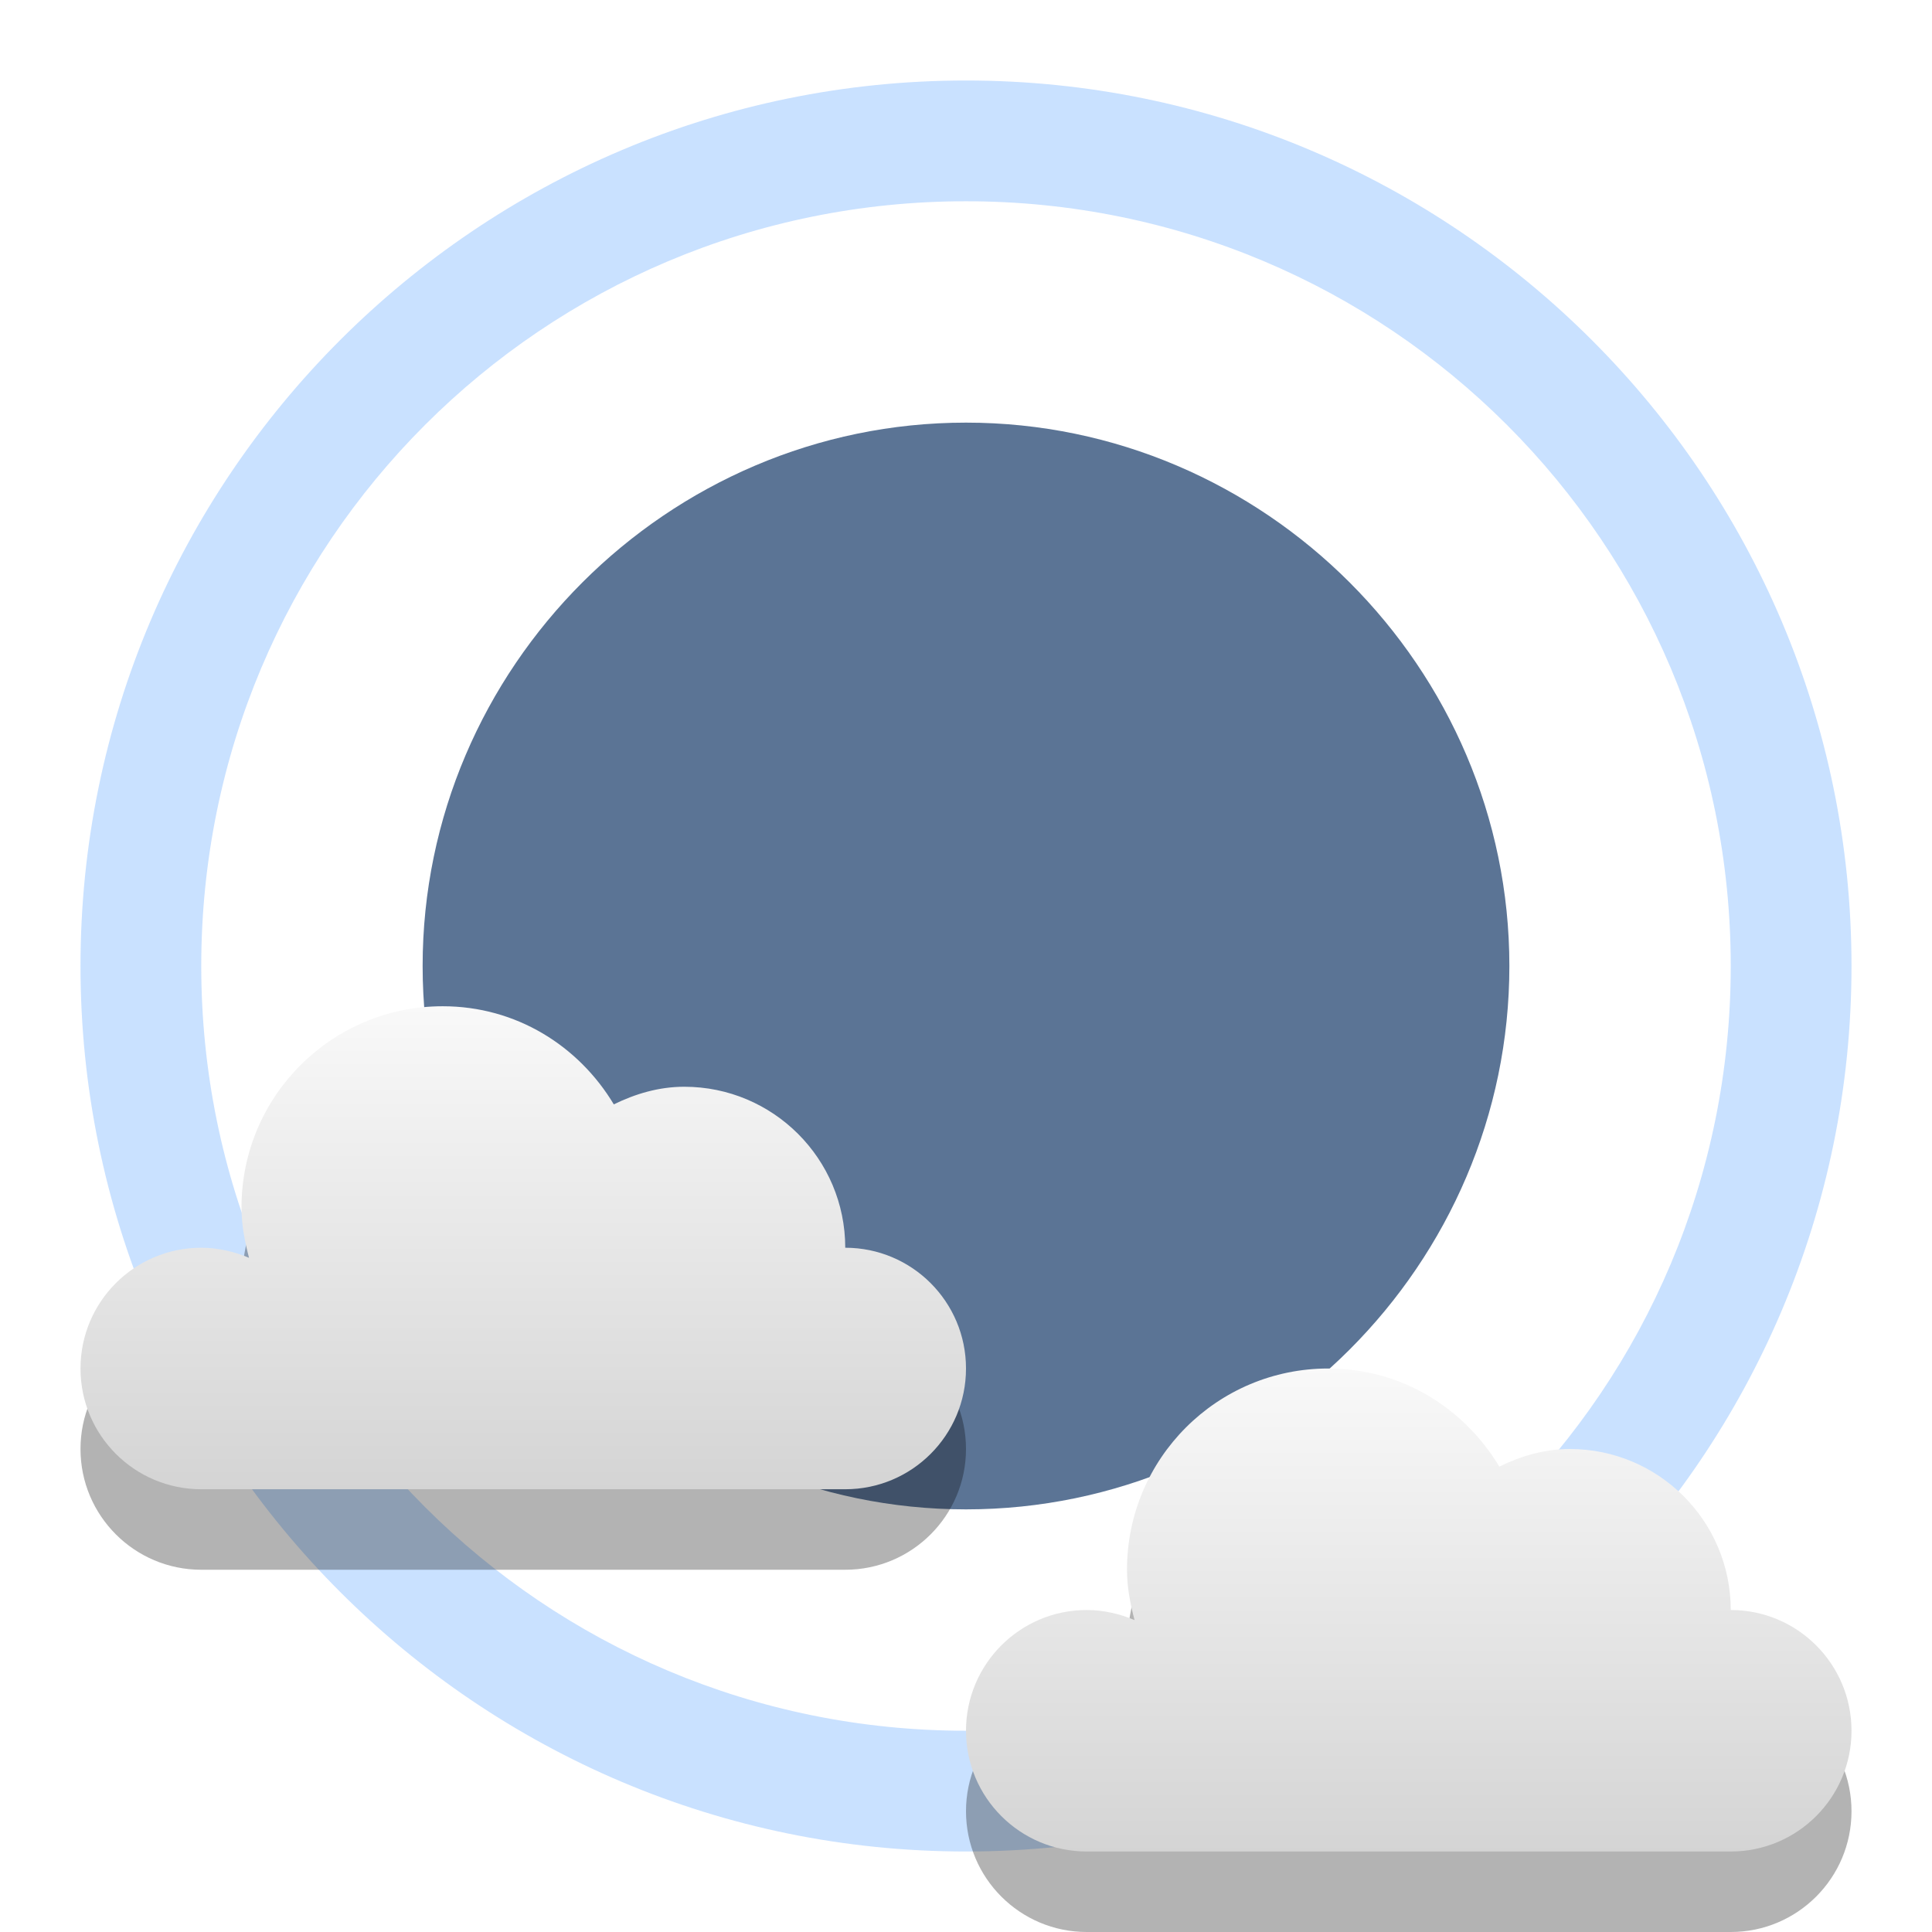
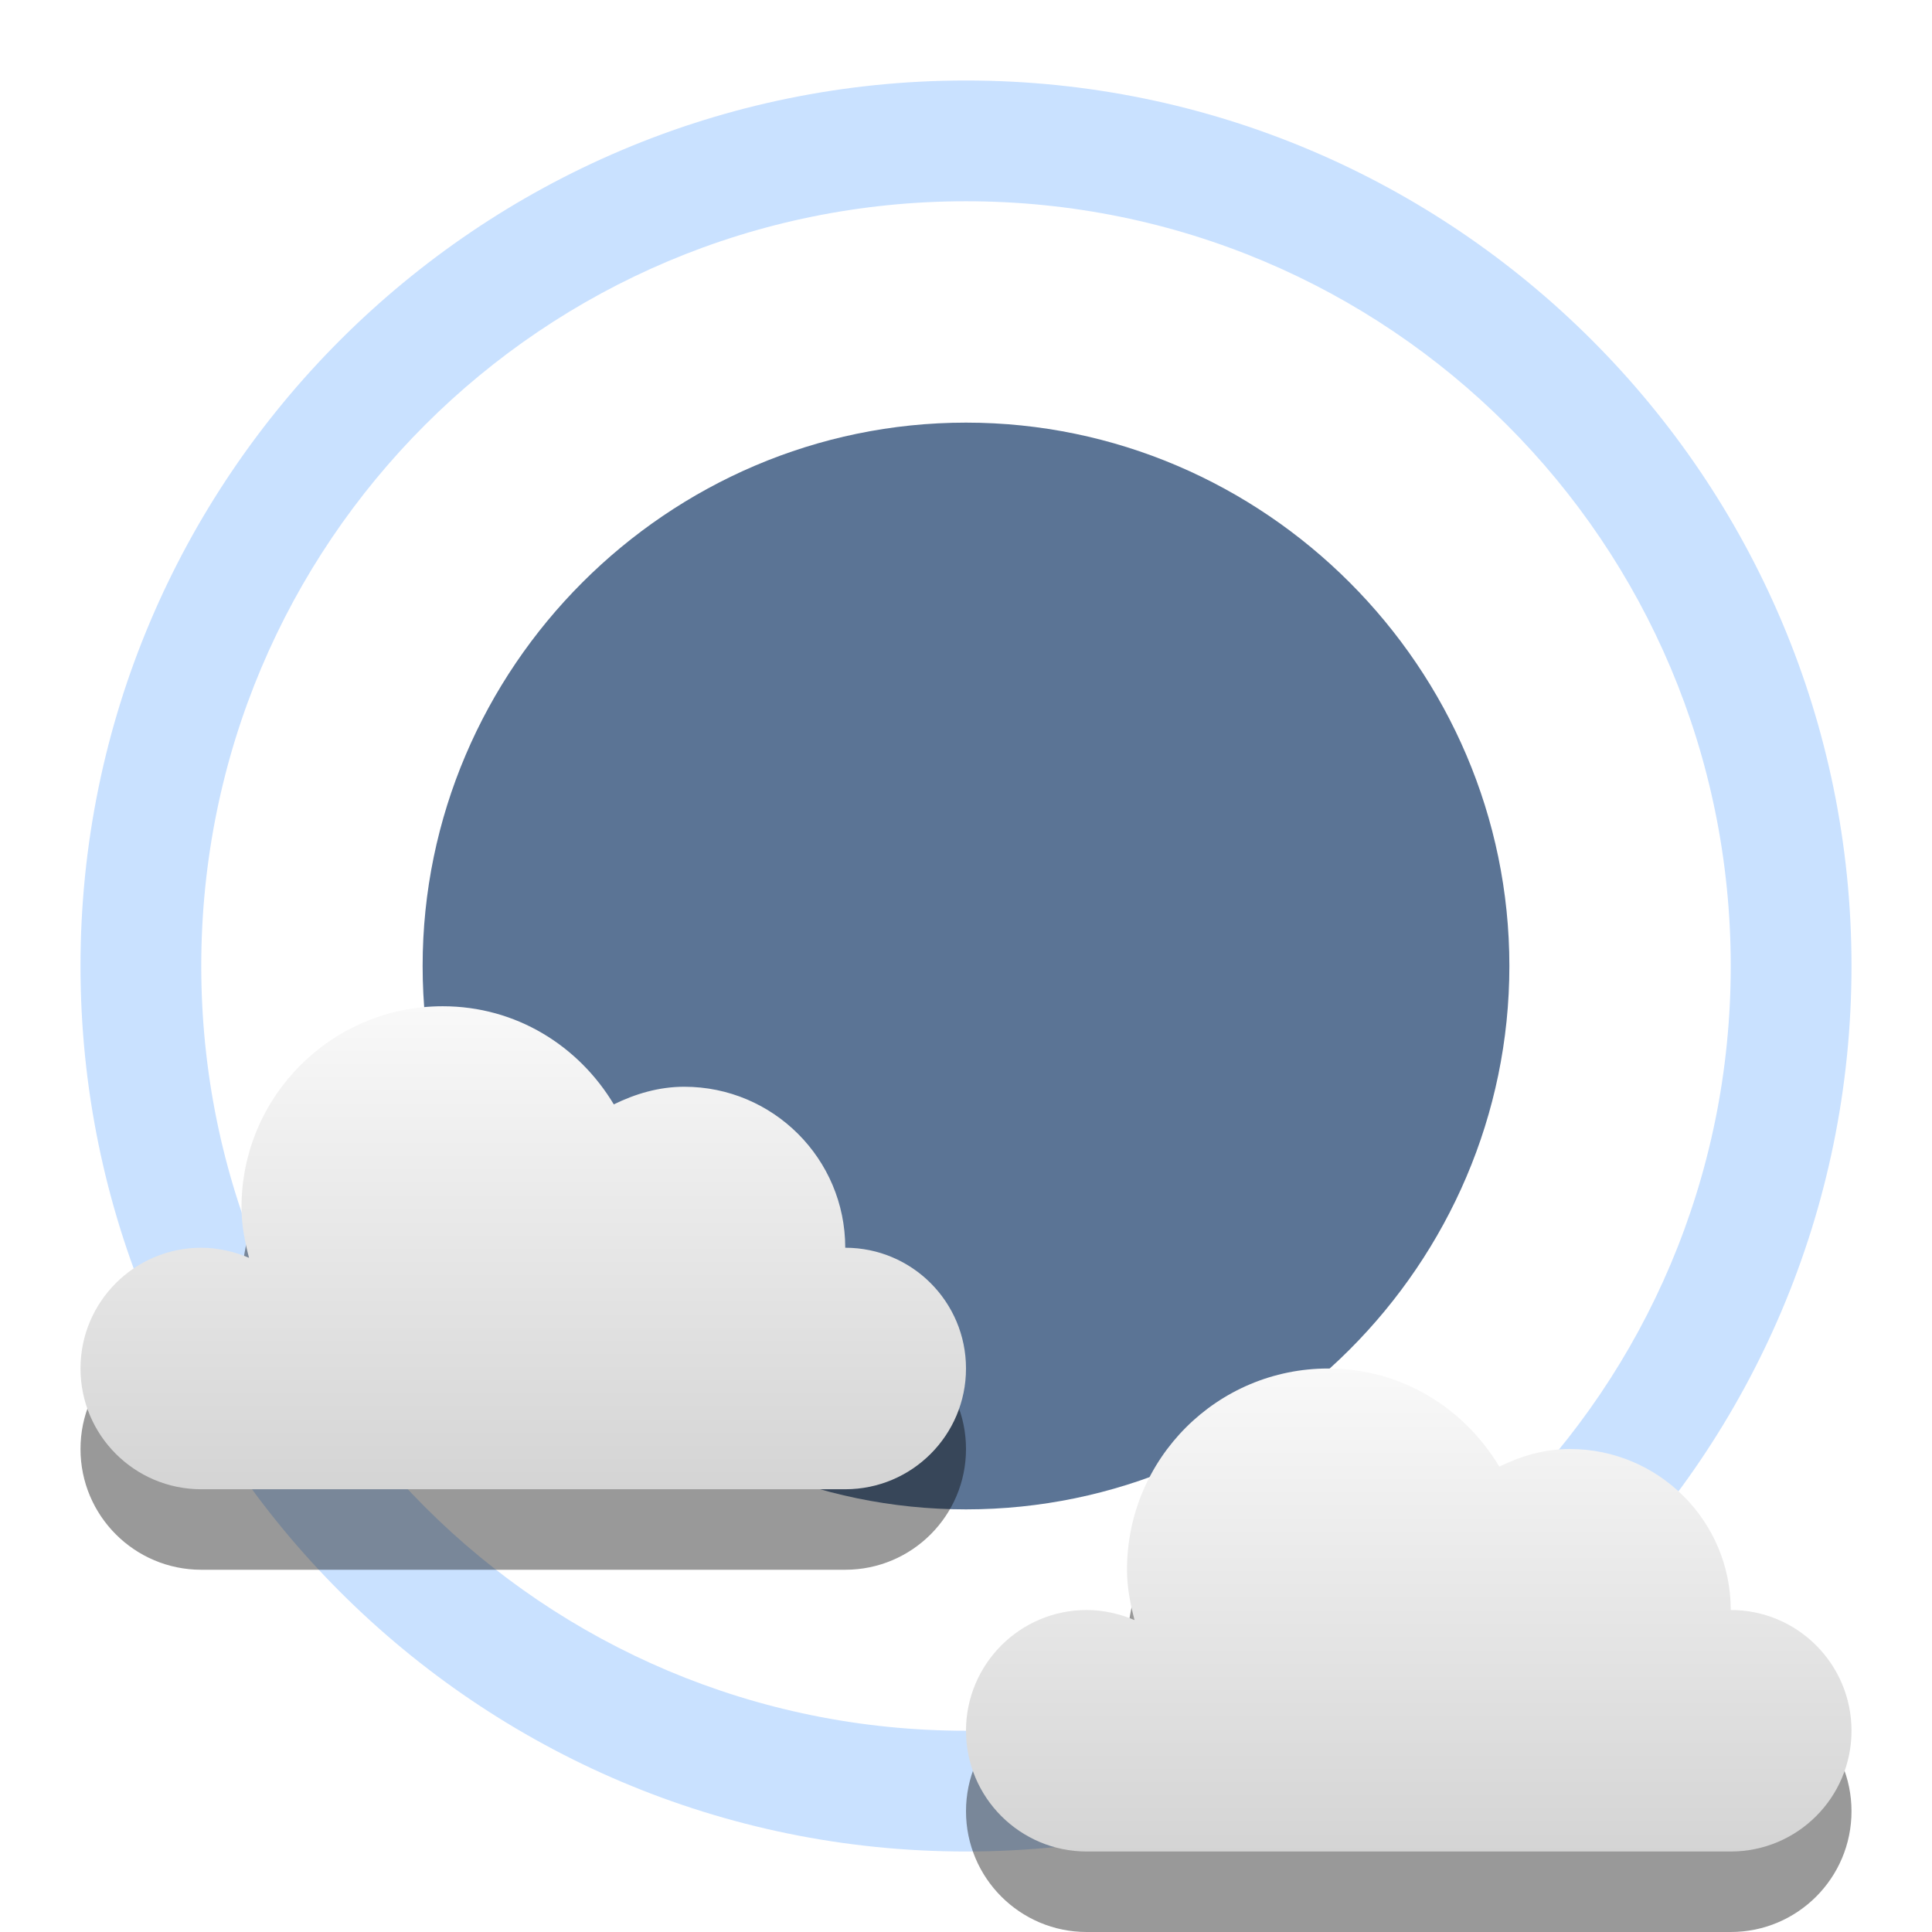
<svg xmlns="http://www.w3.org/2000/svg" xmlns:xlink="http://www.w3.org/1999/xlink" width="48" version="1.1" height="48">
-   <defs id="defs7386">
+   <defs>
+     <linearGradient id="linearGradient3772-4">
+       <stop offset="0" style="stop-color:#fff" />
+       <stop offset="1" style="stop-color:#c8c8c8" />
+     </linearGradient>
    <linearGradient gradientTransform="matrix(2,0,0,2,-148,-540)" xlink:href="#linearGradient3772-4" id="linearGradient3084" y1="286" x1="91" y2="295" gradientUnits="userSpaceOnUse" x2="91" />
    <linearGradient gradientTransform="matrix(2,0,0,2,-170,-549)" xlink:href="#linearGradient3772-4" id="linearGradient3080" y1="286" x1="91" y2="295" gradientUnits="userSpaceOnUse" x2="91" />
-     <linearGradient id="linearGradient3772-4">
-       <stop offset="0" style="stop-color:#fff" id="stop3774-6" />
-       <stop offset="1" style="stop-color:#c8c8c8" id="stop3776-6" />
-     </linearGradient>
  </defs>
-   <path style="fill:#5b7495;color:#bebebe" id="path7834" d="m 24,10.5 c -7.414,0 -13.5,6.086 -13.5,13.5 0,7.414 6.085,13.5 13.5,13.5 7.414,0 13.5,-6.086 13.5,-13.5 0,-7.414 -6.085,-13.5 -13.5,-13.5 z" />
-   <path style="opacity:.7;fill:#b2d4ff" id="path6598-6" d="M 24,2 C 11.867,2 2,11.867 2,24 2,36.133 11.867,46 24,46 36.133,46 46,36.133 46,24 46,11.867 36.133,2 24,2 Z m 0,3 C 34.511,5 43,13.489 43,24 43,34.511 34.511,43 24,43 13.489,43 5,34.511 5,24 5,13.489 13.489,5 24,5 Z" />
+   <path style="fill:#5b7495;color:#bebebe" d="m 24,10.5 c -7.414,0 -13.5,6.086 -13.5,13.5 0,7.414 6.085,13.5 13.5,13.5 7.414,0 13.5,-6.086 13.5,-13.5 0,-7.414 -6.085,-13.5 -13.5,-13.5 z" />
+   <path style="opacity:.7;fill:#b2d4ff" d="M 24,2 C 11.867,2 2,11.867 2,24 2,36.133 11.867,46 24,46 36.133,46 46,36.133 46,24 46,11.867 36.133,2 24,2 Z m 0,3 C 34.511,5 43,13.489 43,24 43,34.511 34.511,43 24,43 13.489,43 5,34.511 5,24 5,13.489 13.489,5 24,5 Z" />
  <g style="color:#000">
-     <path style="opacity:.3" id="path835" d="m 11,27 c -2.761,0 -5,2.239 -5,5 0,0.437 0.082,0.846 0.187,1.25 C 5.829,33.098 5.414,33 5,33 c -1.657,0 -3,1.343 -3,3 0,1.657 1.343,3 3,3 h 16 c 1.657,0 3,-1.343 3,-3 0,-1.657 -1.343,-3 -3,-3 0,-2.209 -1.791,-4 -4,-4 -0.631,0 -1.219,0.177 -1.75,0.438 C 14.376,27.982 12.821,27 11,27 Z" />
-     <path style="fill:url(#linearGradient3080)" id="path5094-5-03-1" d="m 11,25 c -2.761,0 -5,2.239 -5,5 0,0.437 0.082,0.846 0.187,1.25 C 5.829,31.098 5.414,31 5,31 c -1.657,0 -3,1.343 -3,3 0,1.657 1.343,3 3,3 h 16 c 1.657,0 3,-1.343 3,-3 0,-1.657 -1.343,-3 -3,-3 0,-2.209 -1.791,-4 -4,-4 -0.631,0 -1.219,0.177 -1.75,0.438 C 14.376,25.982 12.821,25 11,25 Z" />
-     <path style="opacity:.3" id="path837" d="m 33,36 c -2.761,0 -5,2.239 -5,5 0,0.437 0.082,0.846 0.187,1.25 C 27.829,42.098 27.414,42 27,42 c -1.657,0 -3,1.343 -3,3 0,1.657 1.343,3 3,3 h 16 c 1.657,0 3,-1.343 3,-3 0,-1.657 -1.343,-3 -3,-3 0,-2.209 -1.791,-4 -4,-4 -0.631,0 -1.219,0.177 -1.75,0.438 C 36.376,36.982 34.821,36 33,36 Z" />
-     <path style="fill:url(#linearGradient3084)" id="path3082" d="m 33,34 c -2.761,0 -5,2.239 -5,5 0,0.437 0.082,0.846 0.187,1.25 C 27.829,40.098 27.414,40 27,40 c -1.657,0 -3,1.343 -3,3 0,1.657 1.343,3 3,3 h 16 c 1.657,0 3,-1.343 3,-3 0,-1.657 -1.343,-3 -3,-3 0,-2.209 -1.791,-4 -4,-4 -0.631,0 -1.219,0.177 -1.75,0.438 C 36.376,34.982 34.821,34 33,34 Z" />
+     <path style="opacity:.4" d="m 11,27 c -2.761,0 -5,2.239 -5,5 0,0.437 0.082,0.846 0.187,1.25 C 5.829,33.098 5.414,33 5,33 c -1.657,0 -3,1.343 -3,3 0,1.657 1.343,3 3,3 h 16 c 1.657,0 3,-1.343 3,-3 0,-1.657 -1.343,-3 -3,-3 0,-2.209 -1.791,-4 -4,-4 -0.631,0 -1.219,0.177 -1.75,0.438 C 14.376,27.982 12.821,27 11,27 Z" />
+     <path style="fill:url(#linearGradient3080)" d="m 11,25 c -2.761,0 -5,2.239 -5,5 0,0.437 0.082,0.846 0.187,1.25 C 5.829,31.098 5.414,31 5,31 c -1.657,0 -3,1.343 -3,3 0,1.657 1.343,3 3,3 h 16 c 1.657,0 3,-1.343 3,-3 0,-1.657 -1.343,-3 -3,-3 0,-2.209 -1.791,-4 -4,-4 -0.631,0 -1.219,0.177 -1.75,0.438 C 14.376,25.982 12.821,25 11,25 Z" />
+     <path style="opacity:.4" d="m 33,36 c -2.761,0 -5,2.239 -5,5 0,0.437 0.082,0.846 0.187,1.25 C 27.829,42.098 27.414,42 27,42 c -1.657,0 -3,1.343 -3,3 0,1.657 1.343,3 3,3 h 16 c 1.657,0 3,-1.343 3,-3 0,-1.657 -1.343,-3 -3,-3 0,-2.209 -1.791,-4 -4,-4 -0.631,0 -1.219,0.177 -1.75,0.438 C 36.376,36.982 34.821,36 33,36 Z" />
+     <path style="fill:url(#linearGradient3084)" d="m 33,34 c -2.761,0 -5,2.239 -5,5 0,0.437 0.082,0.846 0.187,1.25 C 27.829,40.098 27.414,40 27,40 c -1.657,0 -3,1.343 -3,3 0,1.657 1.343,3 3,3 h 16 c 1.657,0 3,-1.343 3,-3 0,-1.657 -1.343,-3 -3,-3 0,-2.209 -1.791,-4 -4,-4 -0.631,0 -1.219,0.177 -1.75,0.438 C 36.376,34.982 34.821,34 33,34 Z" />
  </g>
</svg>
